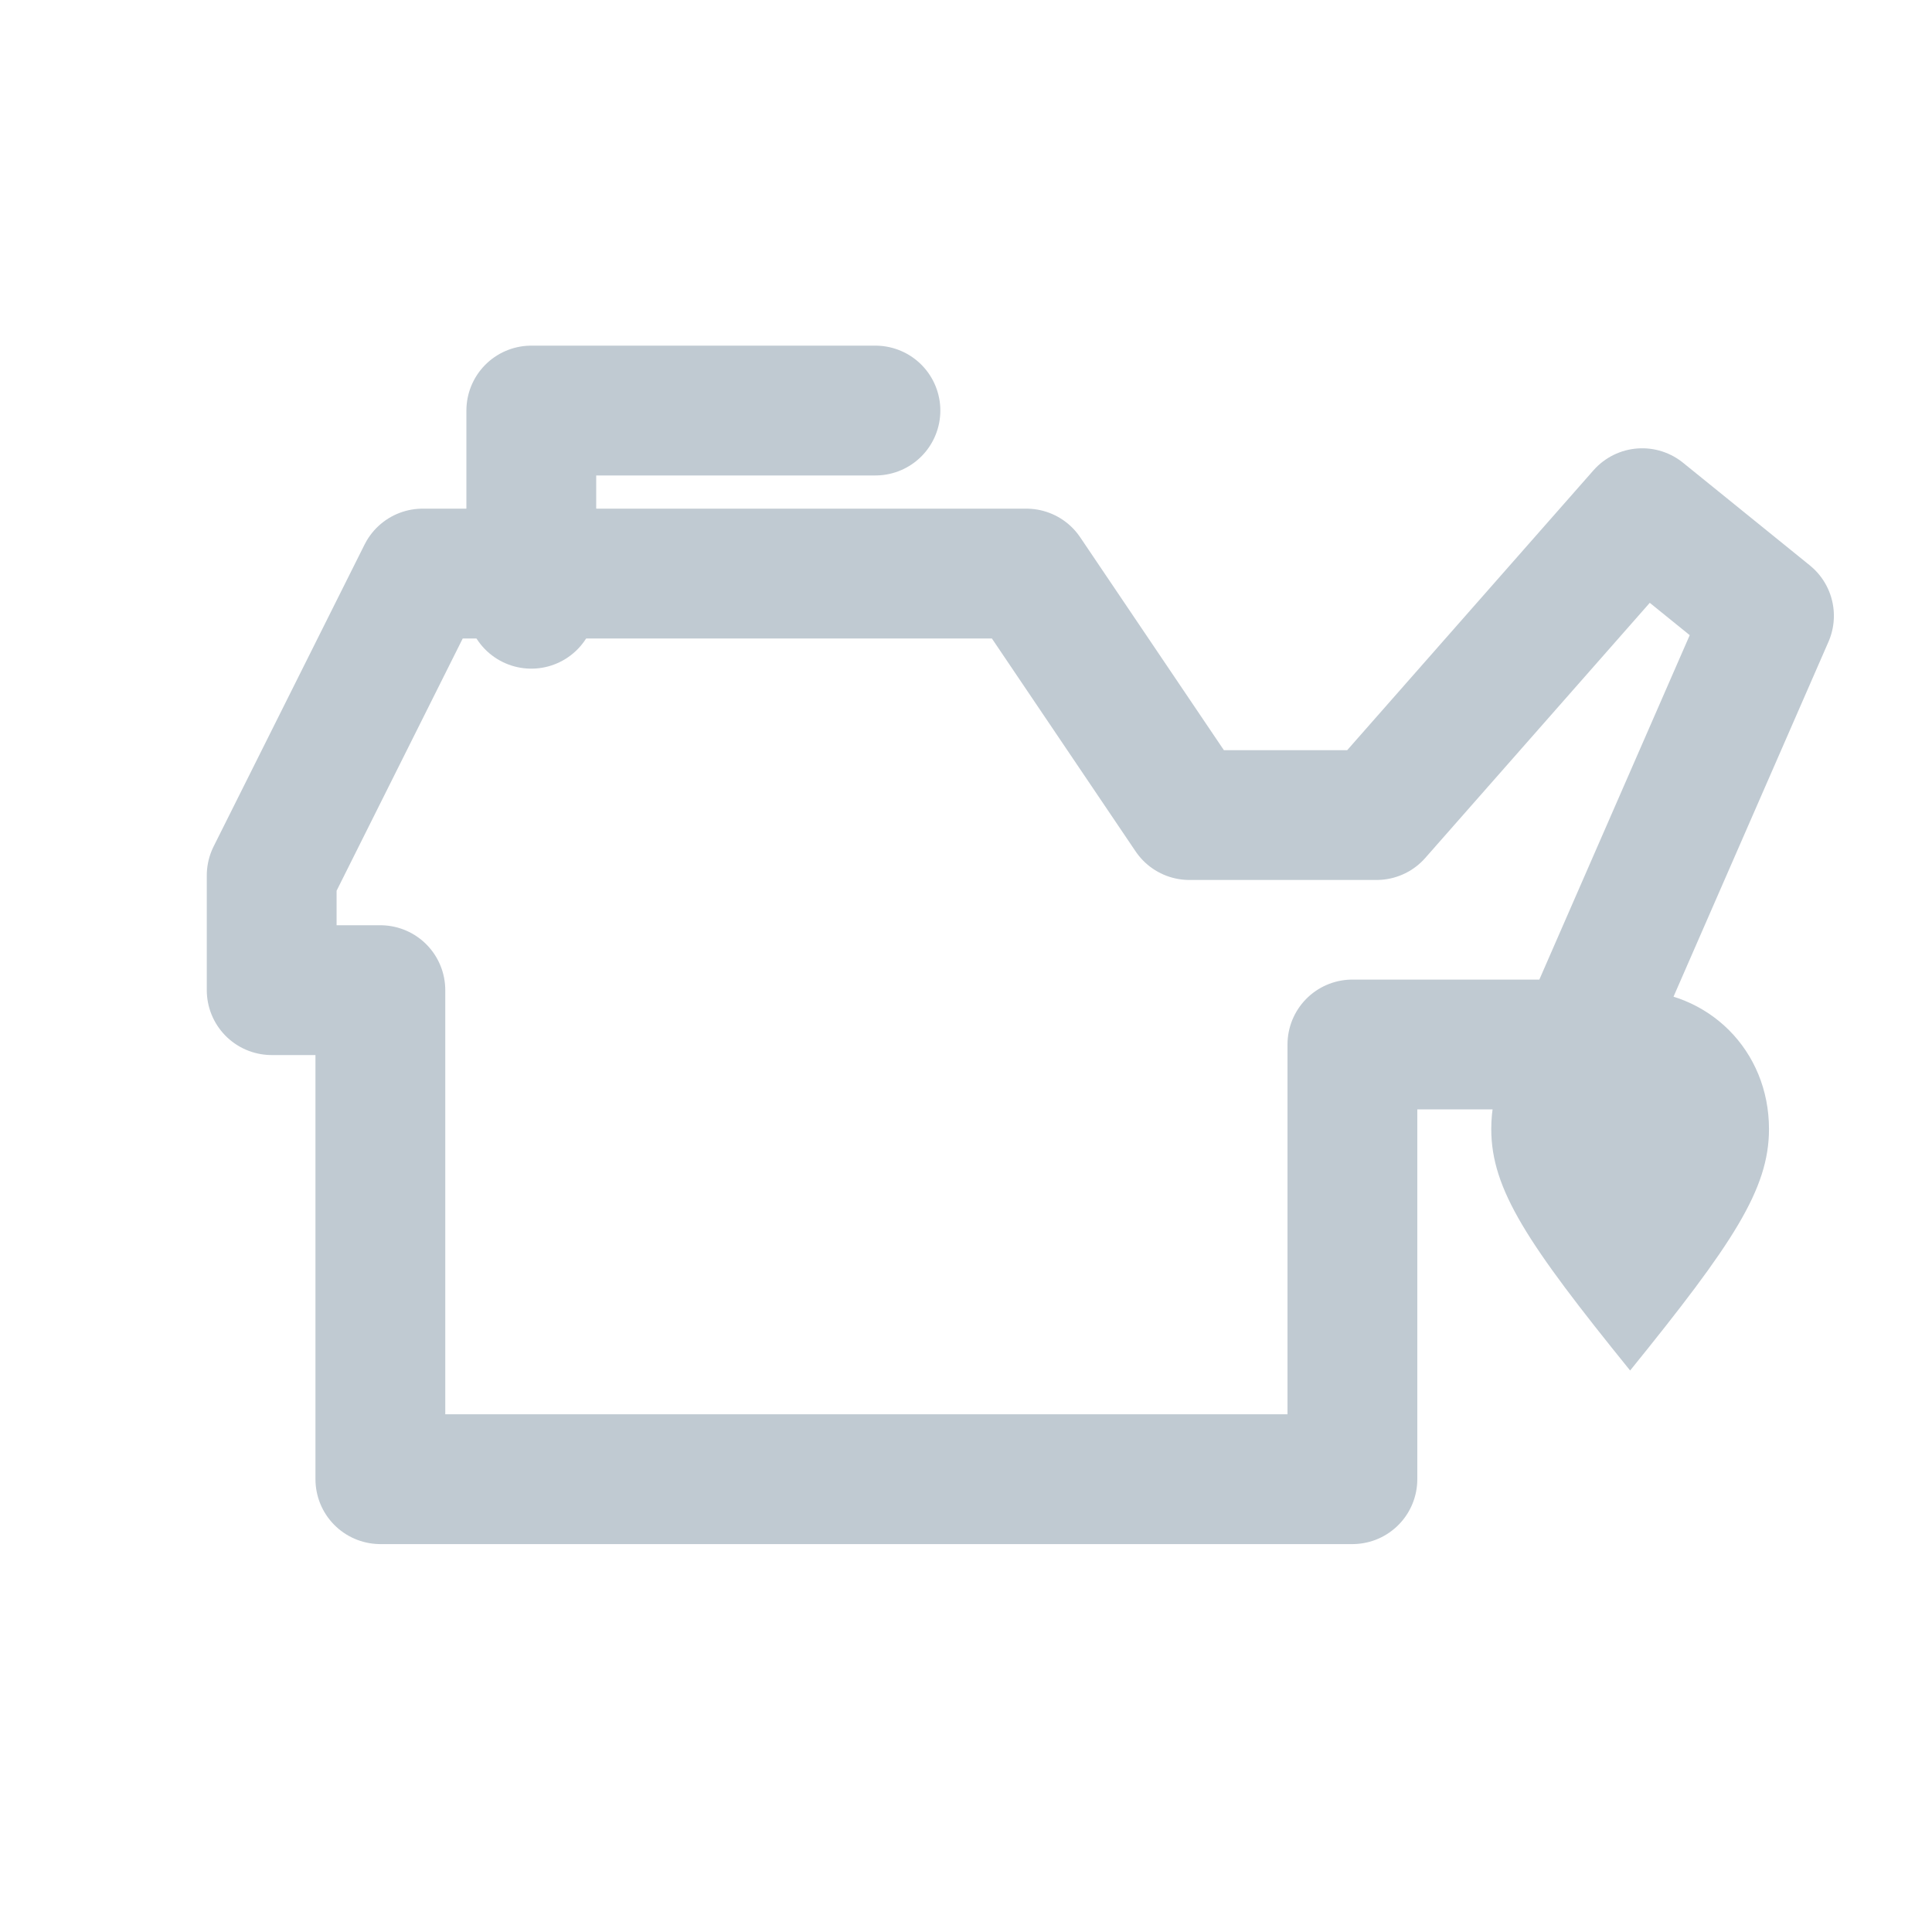
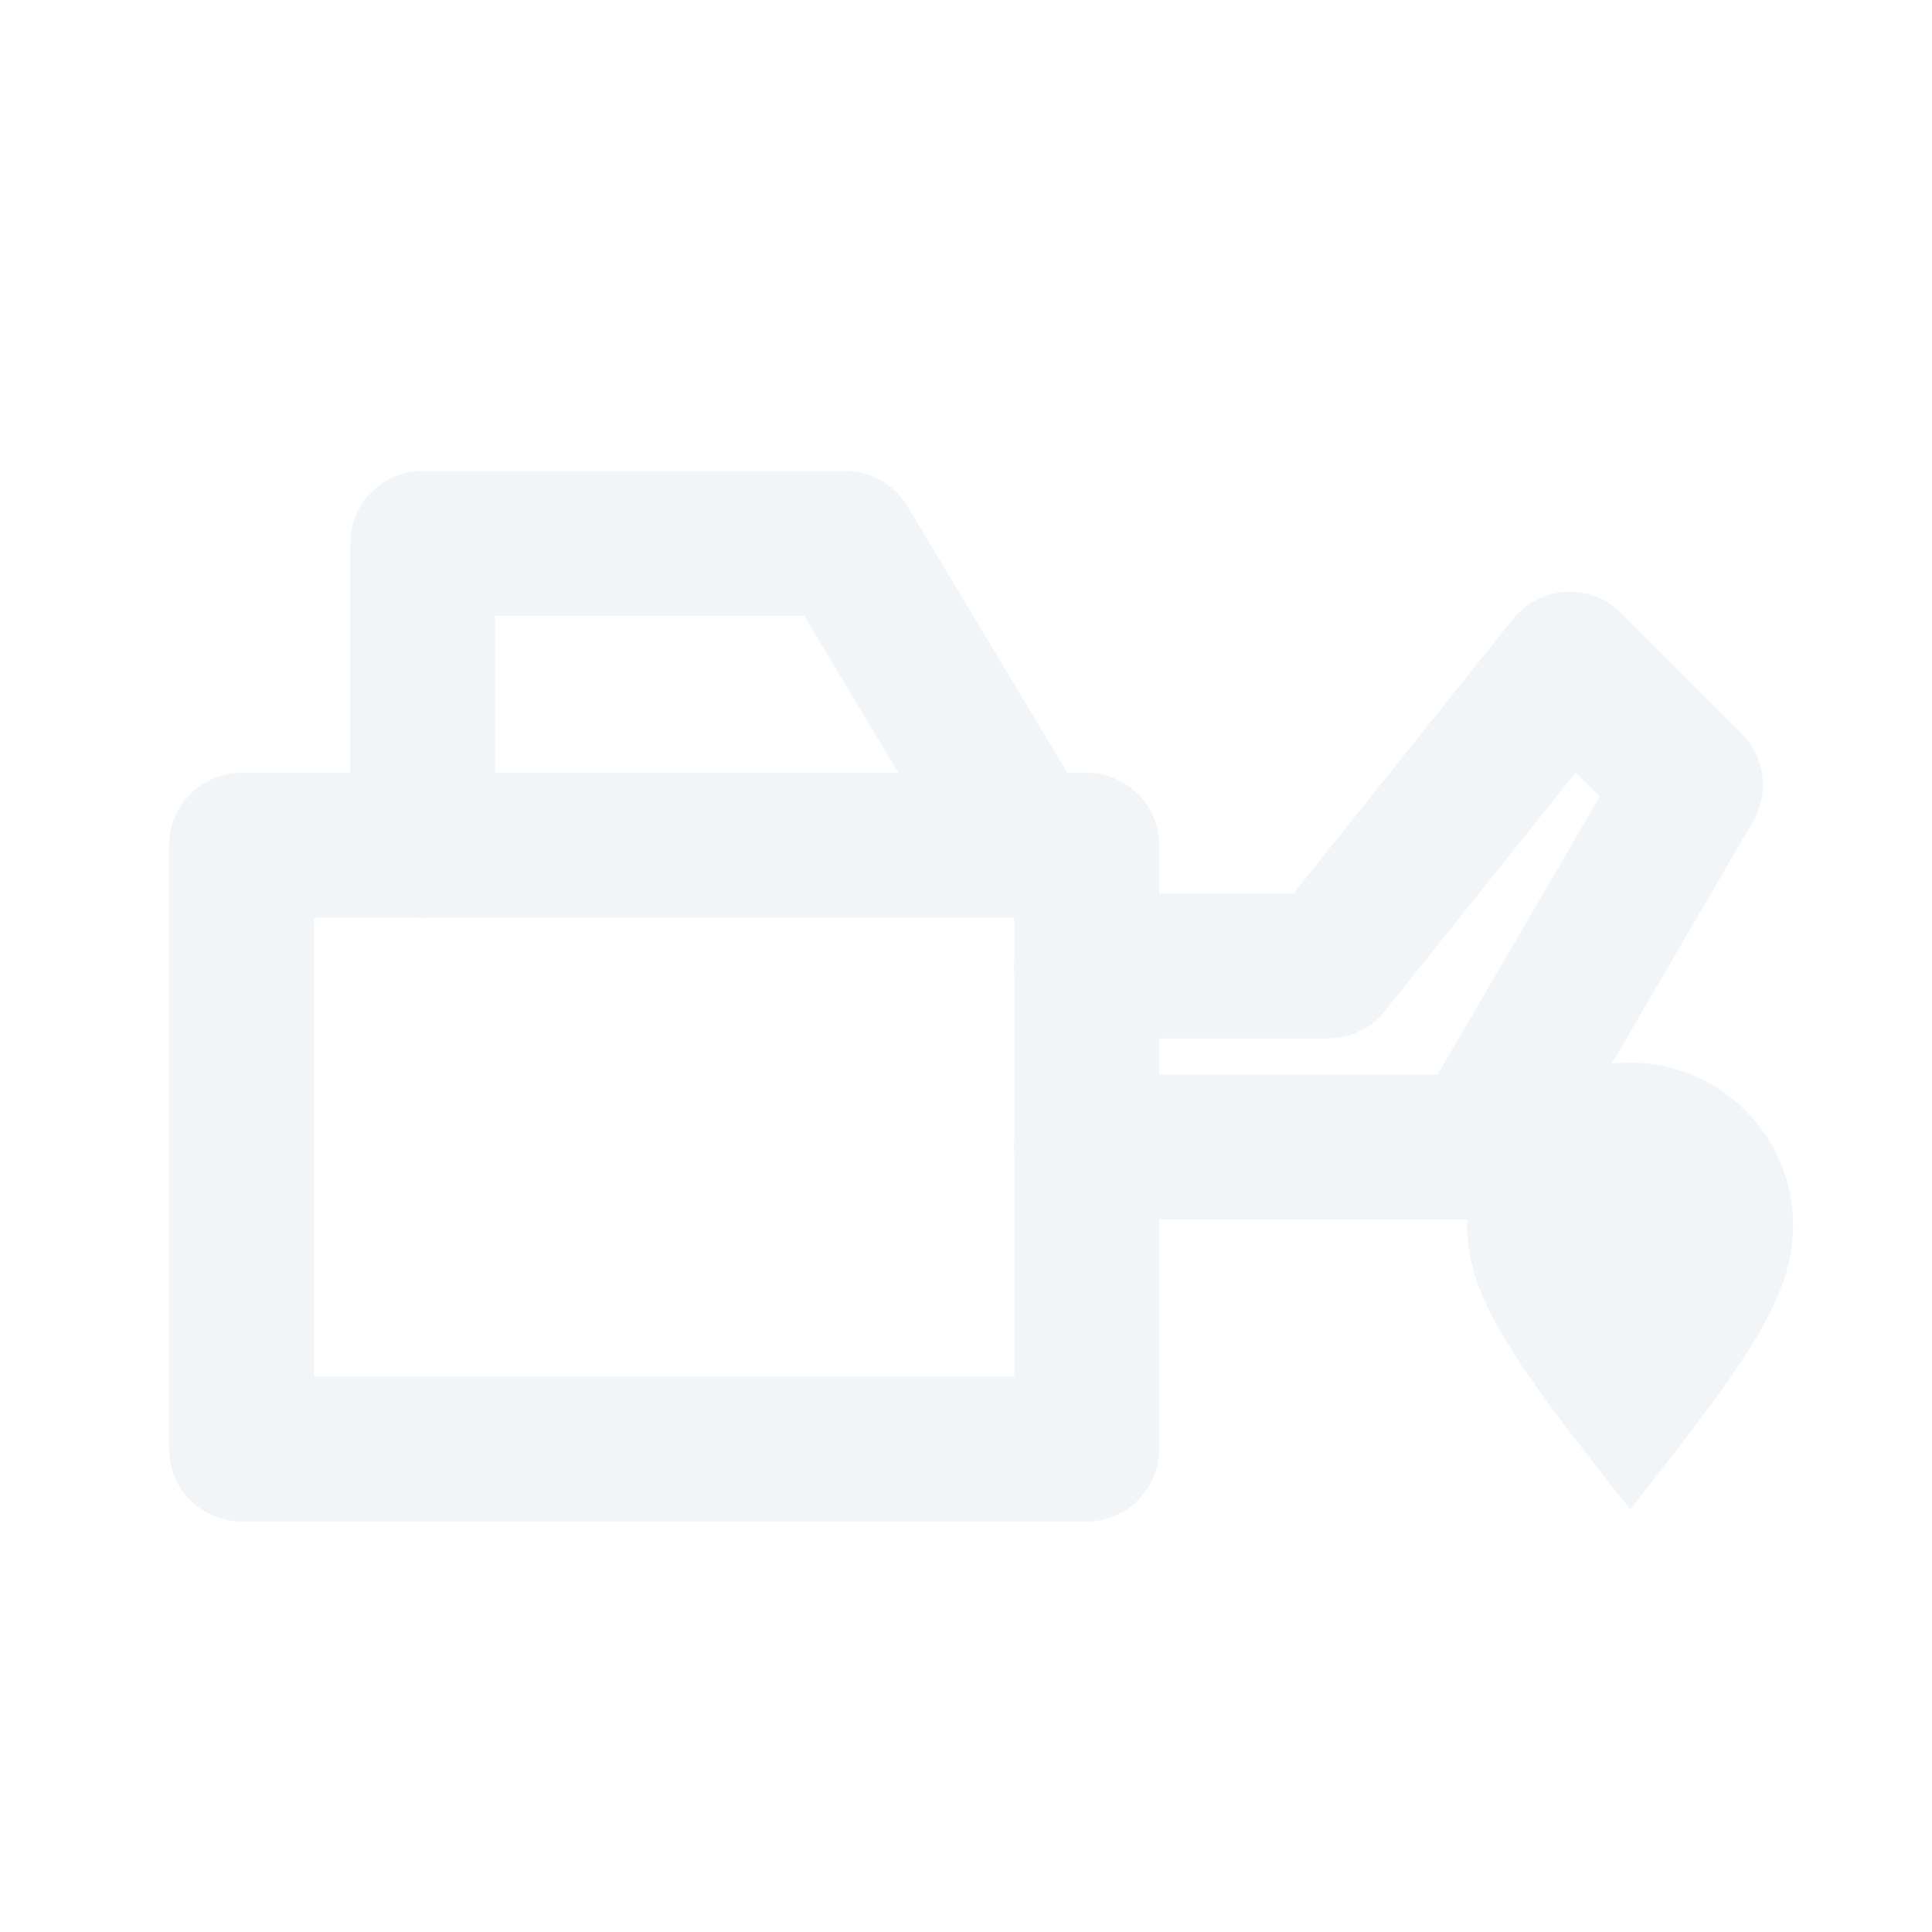
<svg xmlns="http://www.w3.org/2000/svg" viewBox="0 0 32 32">
-   <g fill="none" stroke="#c0cad2" stroke-width="2.15" stroke-linecap="round" stroke-linejoin="round">
-     <path d="M4.5 14.5 7 9.5h10l2.7 4h3.1l4.4-5 2.1 1.7-3.1 7.1h-3.8v7.2H6.3v-8.1H4.5z" />
-     <path d="M8.8 10V6.8h5.7" />
+   <g fill="none" stroke="#f2f5f7" stroke-width="2.4" stroke-linecap="round" stroke-linejoin="round">
+     <path d="M4 14h14v10H4z" />
+     <path d="M7 14V9h7l3 5M18 16h4l4-5 2 2-3.5 6H18" />
  </g>
-   <path fill="#c0cad2" d="M27 22.7c-1.7-2.1-2.3-3-2.3-4 0-1.3 1-2.3 2.3-2.3s2.3 1 2.3 2.3c0 1-.6 1.9-2.3 4z" />
+   <path fill="#f2f5f7" d="M27 25c-1.9-2.4-2.7-3.5-2.7-4.7a2.7 2.7 0 1 1 5.4 0c0 1.2-.8 2.3-2.7 4.7z" />
</svg>
